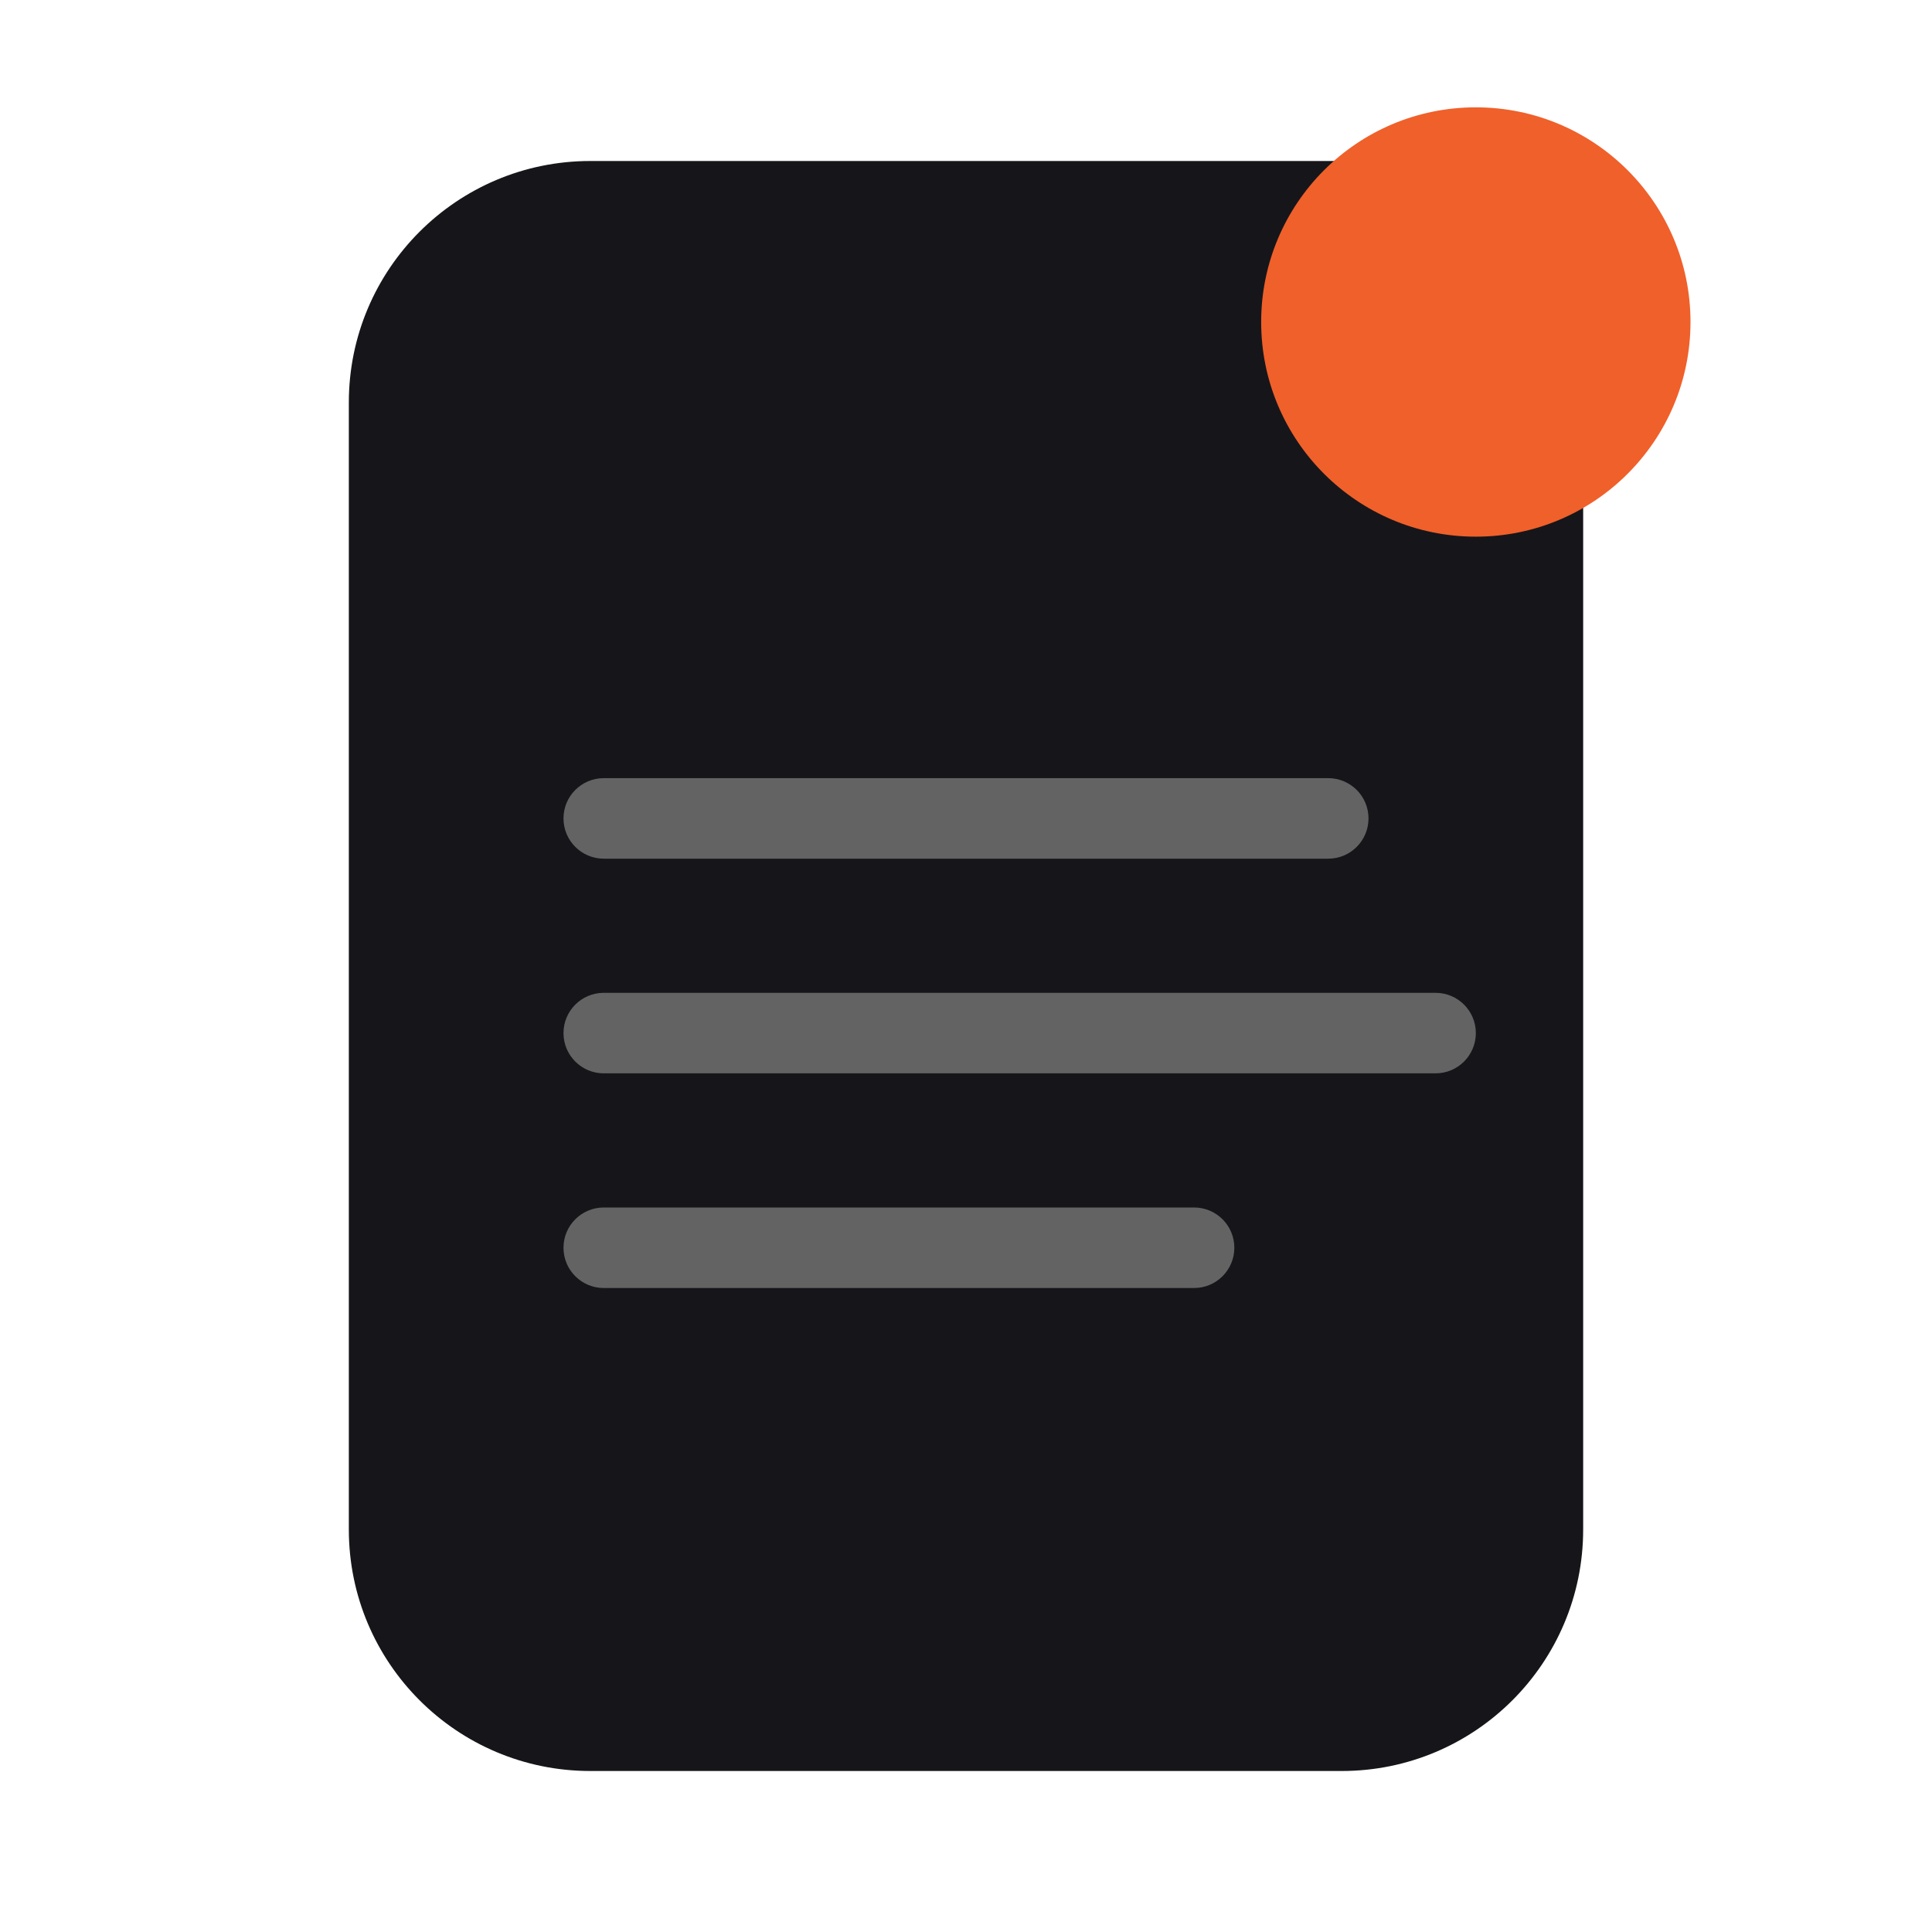
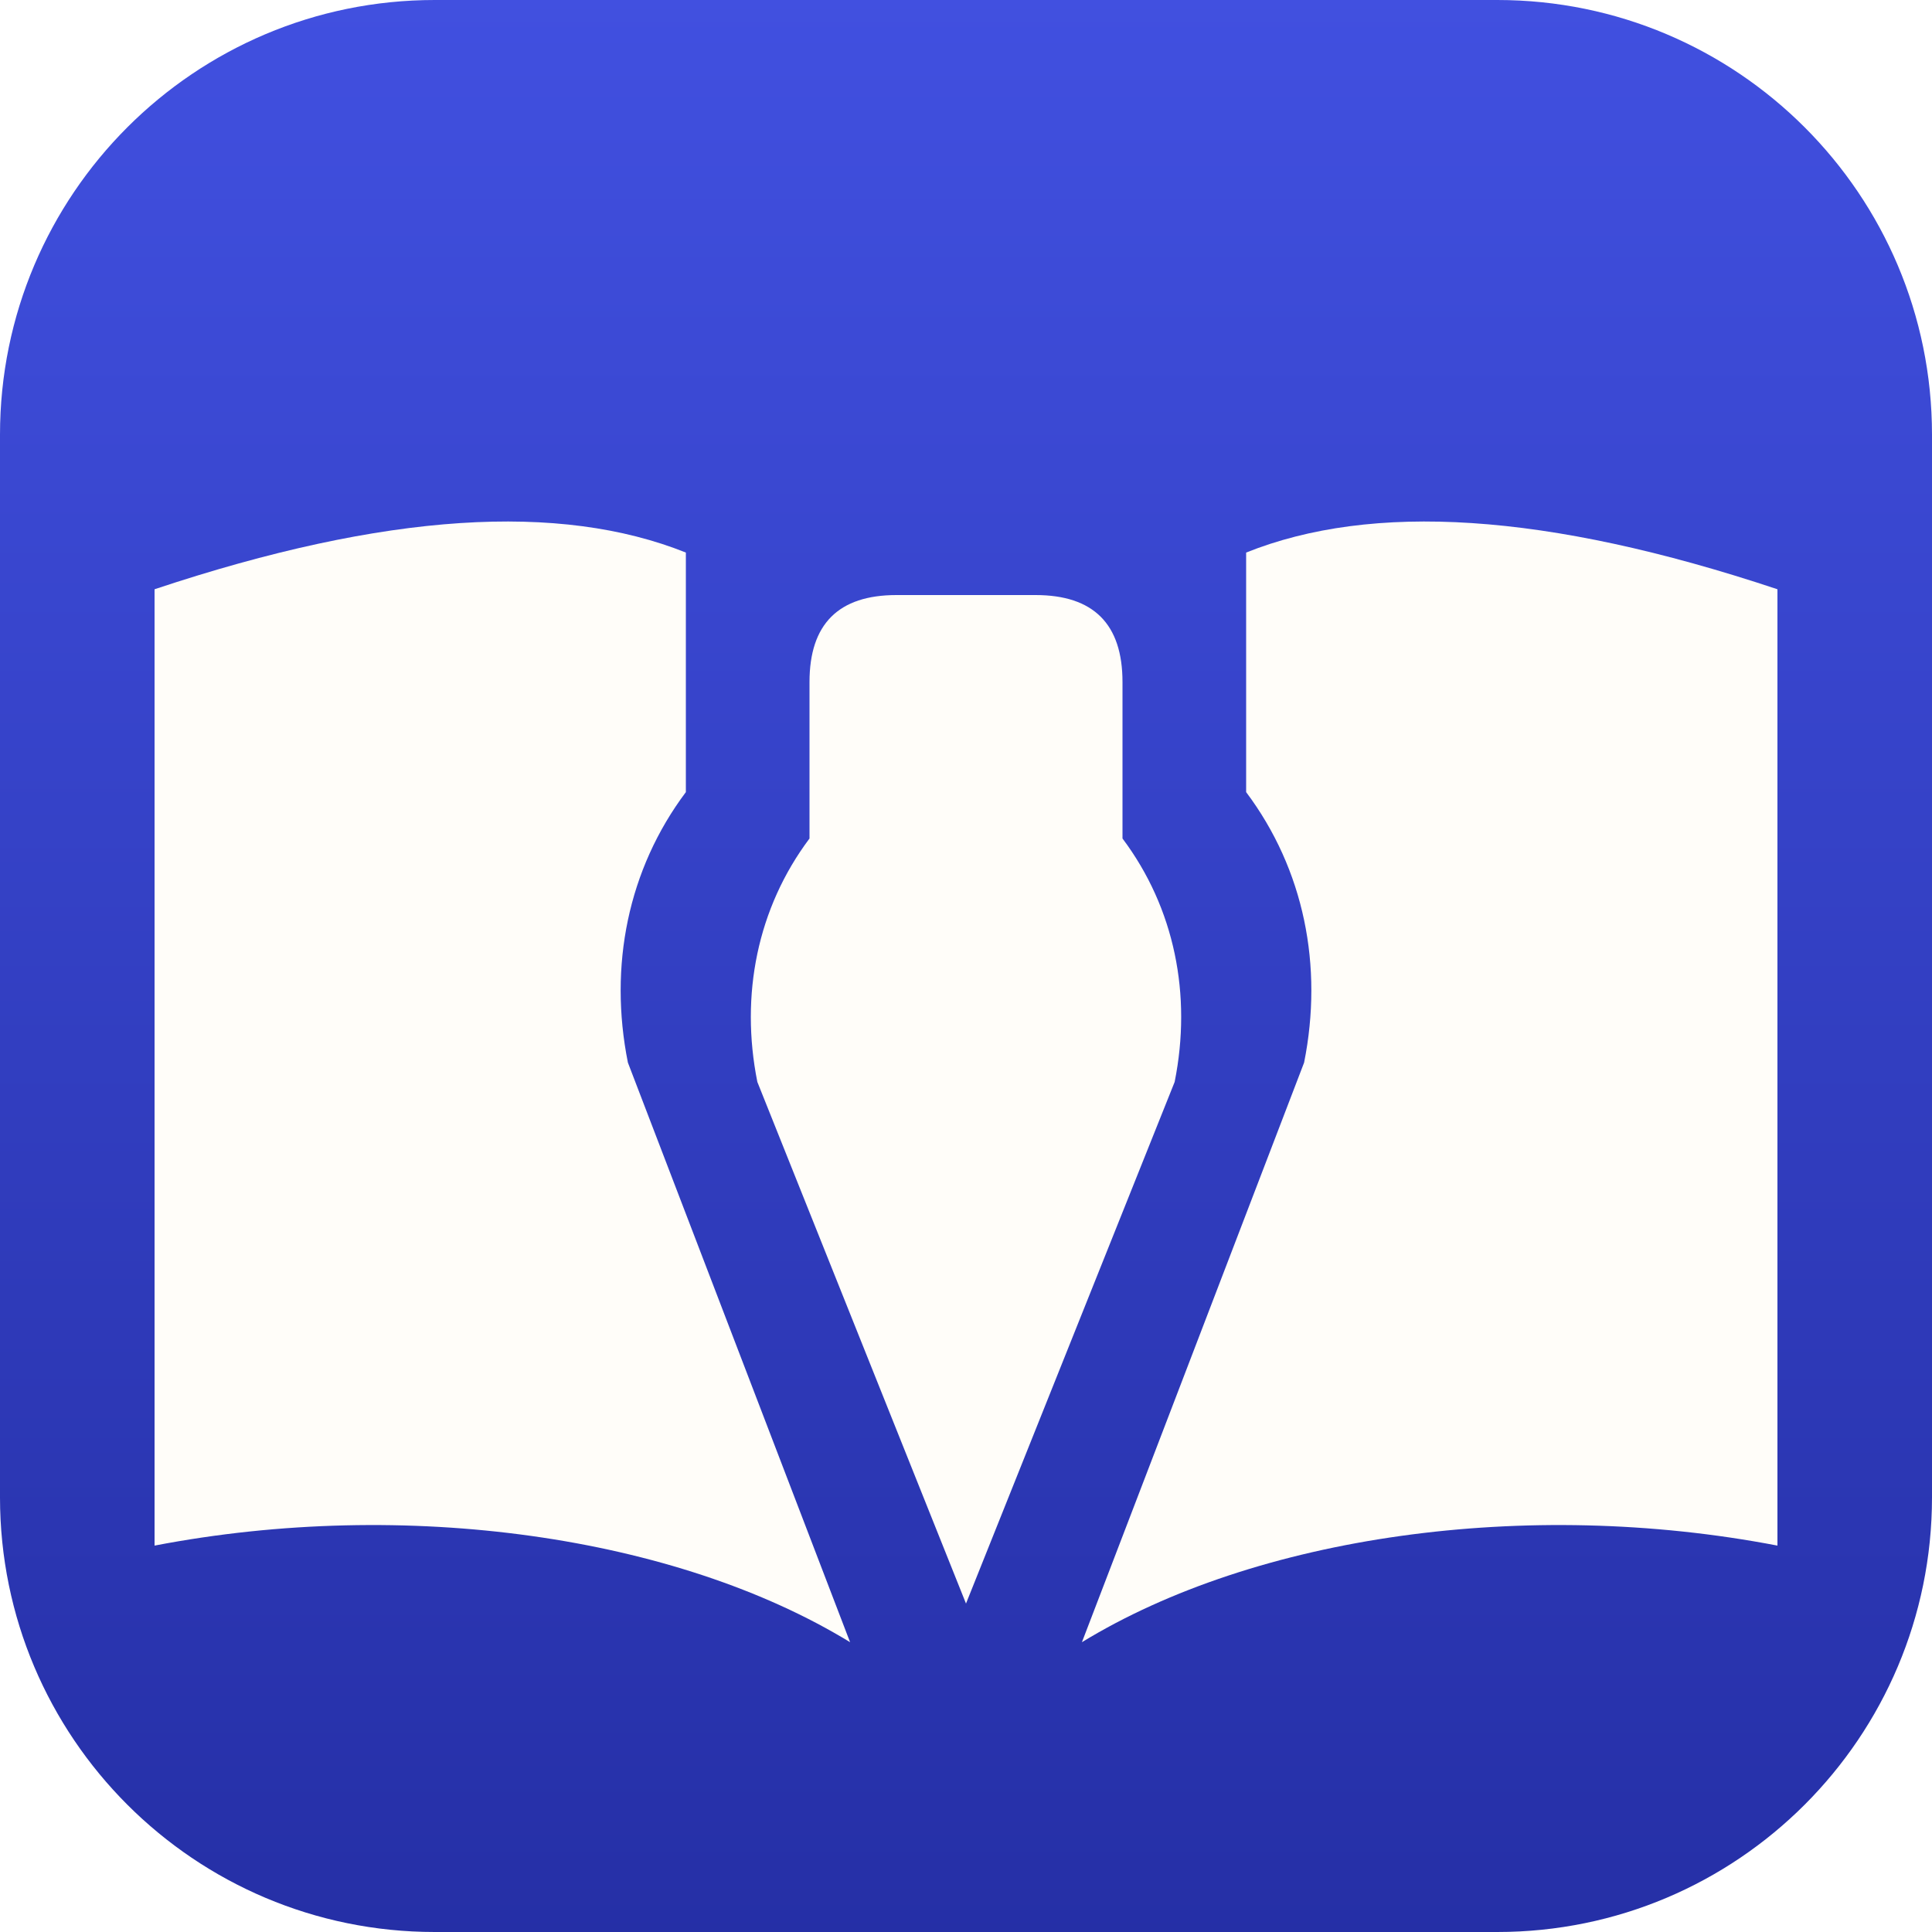
- <svg xmlns="http://www.w3.org/2000/svg" viewBox="0 0 72 72">
-   <style>.p{fill:#16161a}.l{fill:#f5f3ef;opacity:.35}.d{fill:#f0602a}@media (prefers-color-scheme:dark){.p{fill:#f4f4f5}.l{fill:#0a0a0c;opacity:.22}.d{fill:#ff7a45}}</style>
-   <rect class="p" x="13" y="6" width="46" height="60" rx="9" />
-   <rect class="l" x="21" y="29" width="30" height="3" rx="1.5" />
-   <rect class="l" x="21" y="37" width="34" height="3" rx="1.5" />
-   <rect class="l" x="21" y="45" width="25" height="3" rx="1.5" />
-   <circle class="d" cx="55" cy="12" r="8" />
+ <svg xmlns="http://www.w3.org/2000/svg" viewBox="0 0 100 100">
+   <defs>
+     <linearGradient id="folio-ink" x1="0" y1="0" x2="0" y2="1">
+       <stop offset="0" stop-color="#4150E0" />
+       <stop offset="1" stop-color="#252FA6" />
+     </linearGradient>
+   </defs>
+   <rect width="100" height="100" rx="22.5" fill="url(#folio-ink)" />
+   <path d="M8 30.5 C20 26.5 29 26 35.5 28.6 L35.5 41 C32.5 45 31.5 50 32.5 55 L44 85 C35 79.5 21 77.5 8 80 Z" fill="#FFFDF9" />
+   <path d="M 92 30.5 C 80 26.5 71 26 64.5 28.6 L 64.5 41 C 67.5 45 68.5 50 67.5 55 L 56 85 C 65 79.5 79 77.5 92 80 Z" fill="#FFFDF9" />
+   <path transform="translate(50 83) scale(0.9)" d="M0 0 L-12 -30 C-13 -35 -12 -40 -9 -44 L-9 -53 Q-9 -58 -4 -58 L4 -58 Q9 -58 9 -53 L9 -44 C12 -40 13 -35 12 -30 Z" fill="#FFFDF9" fill-rule="evenodd" />
</svg>
